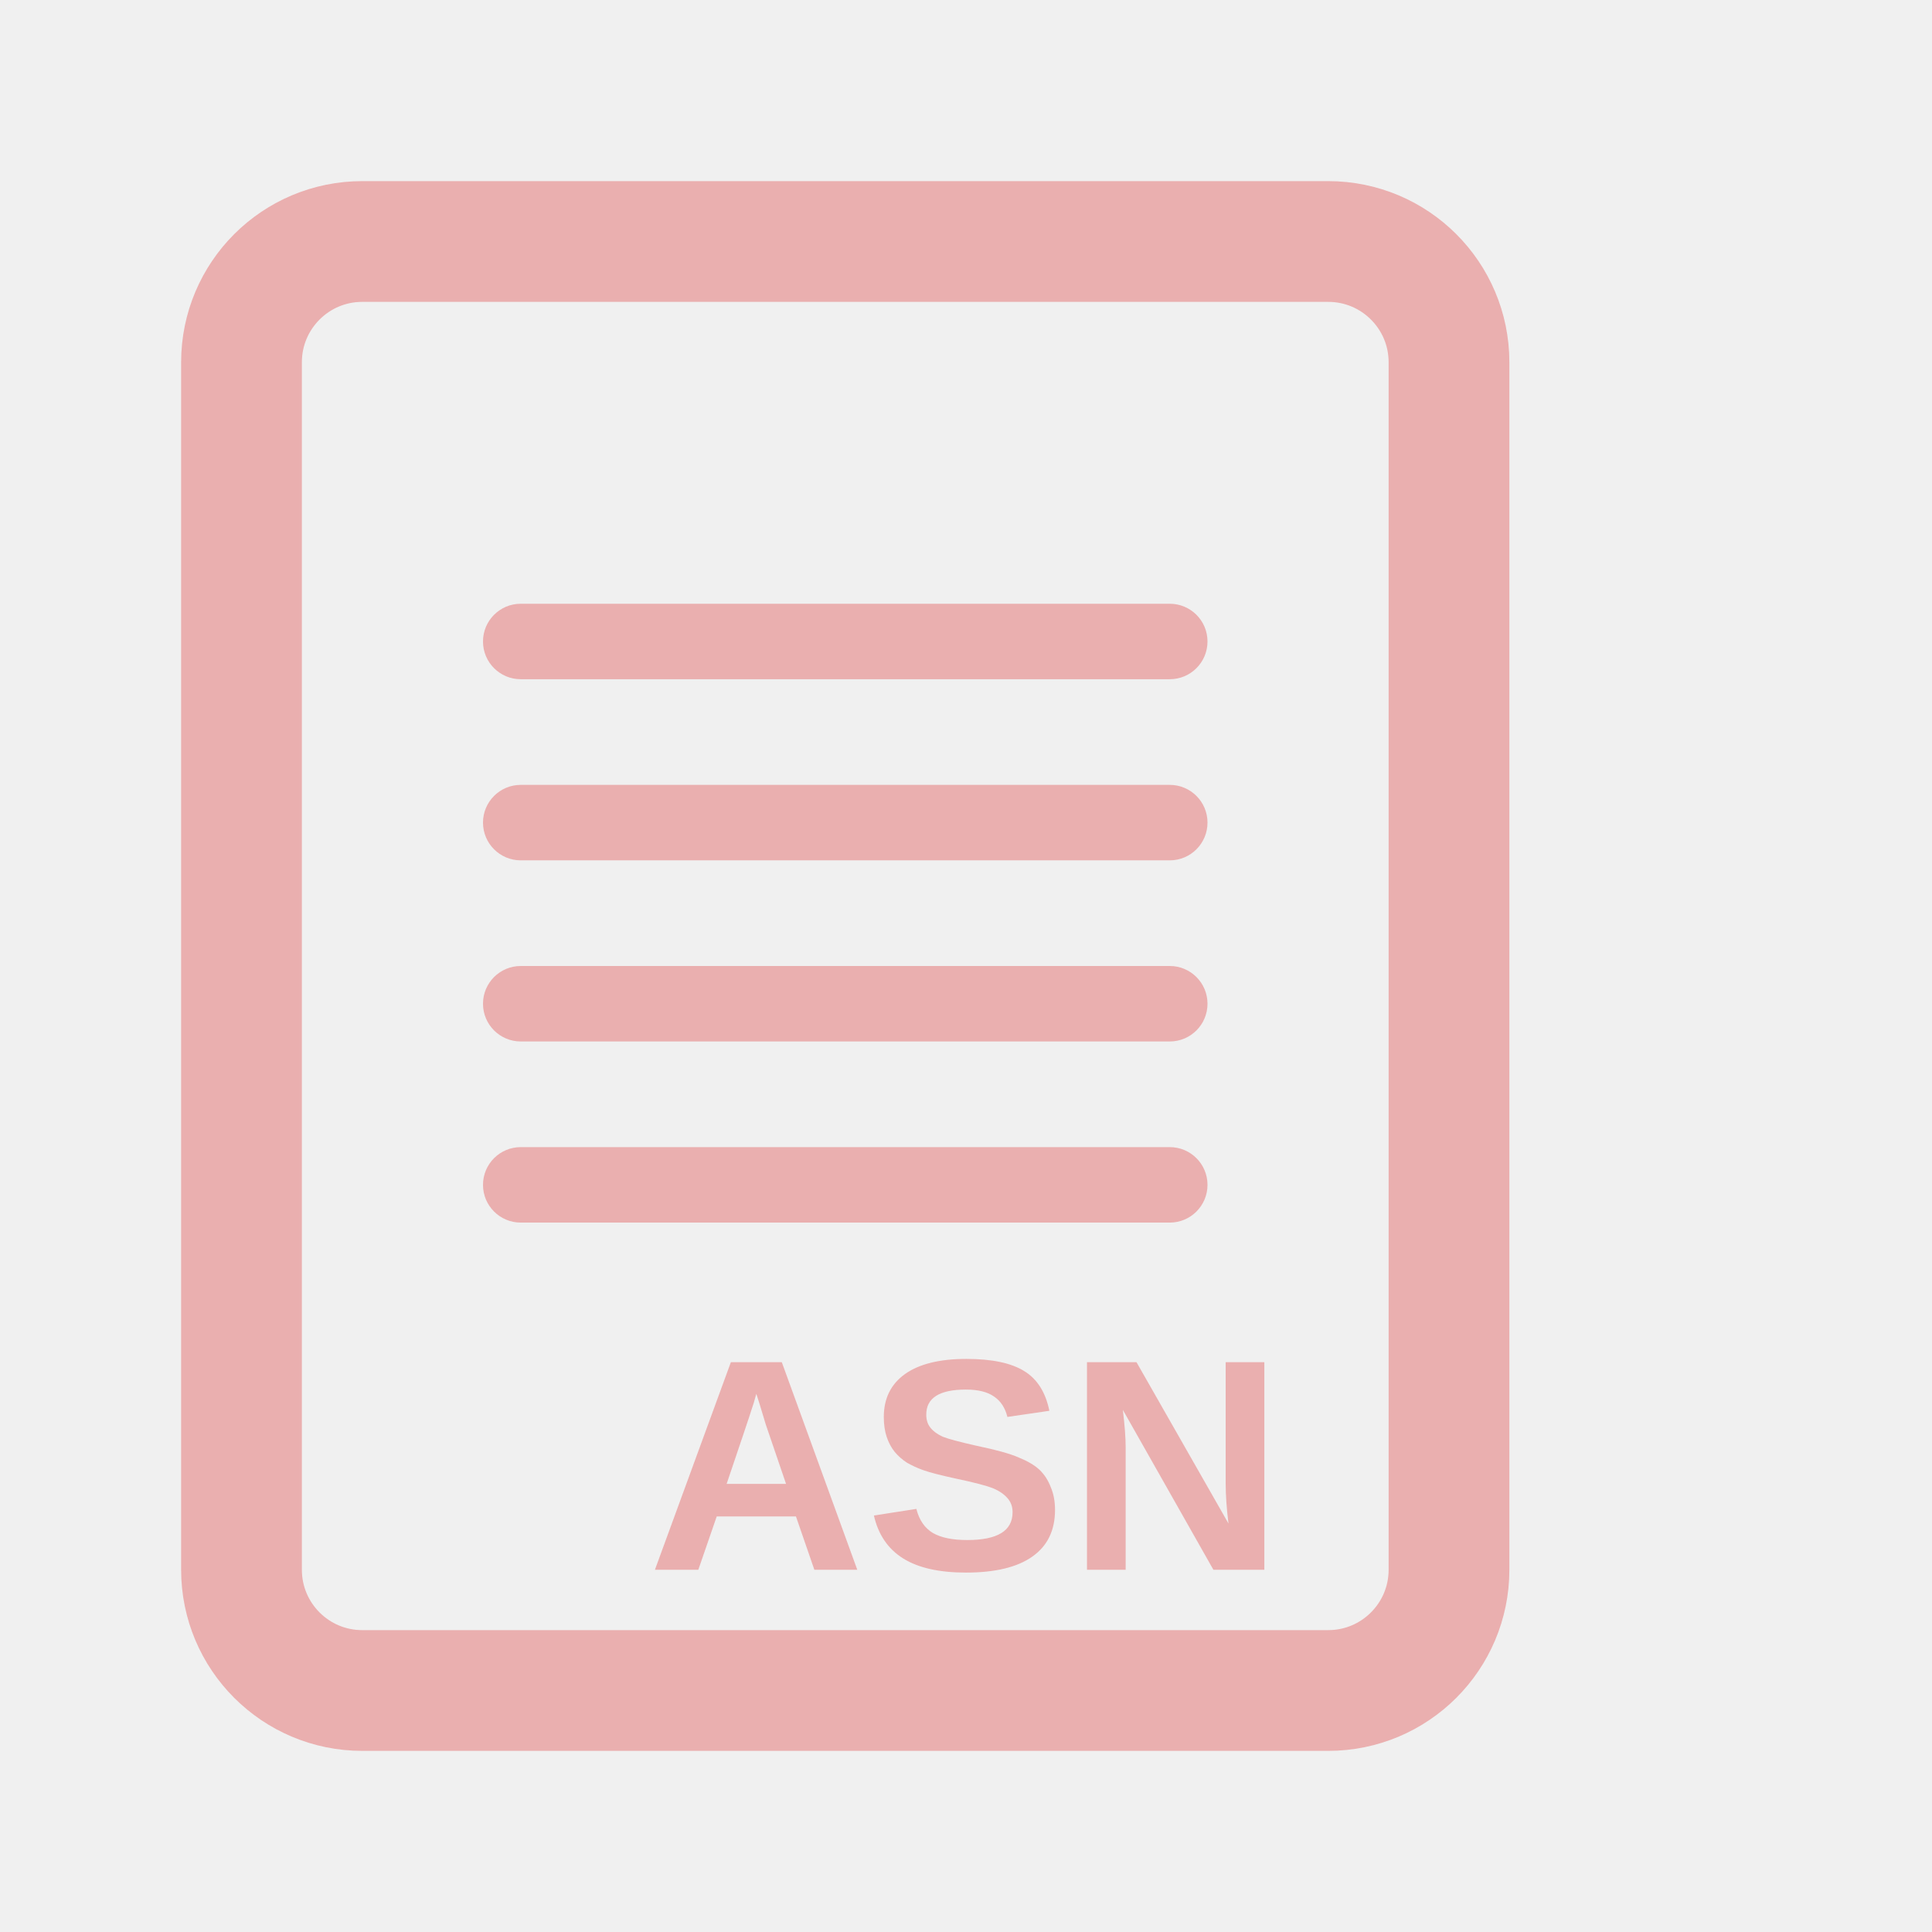
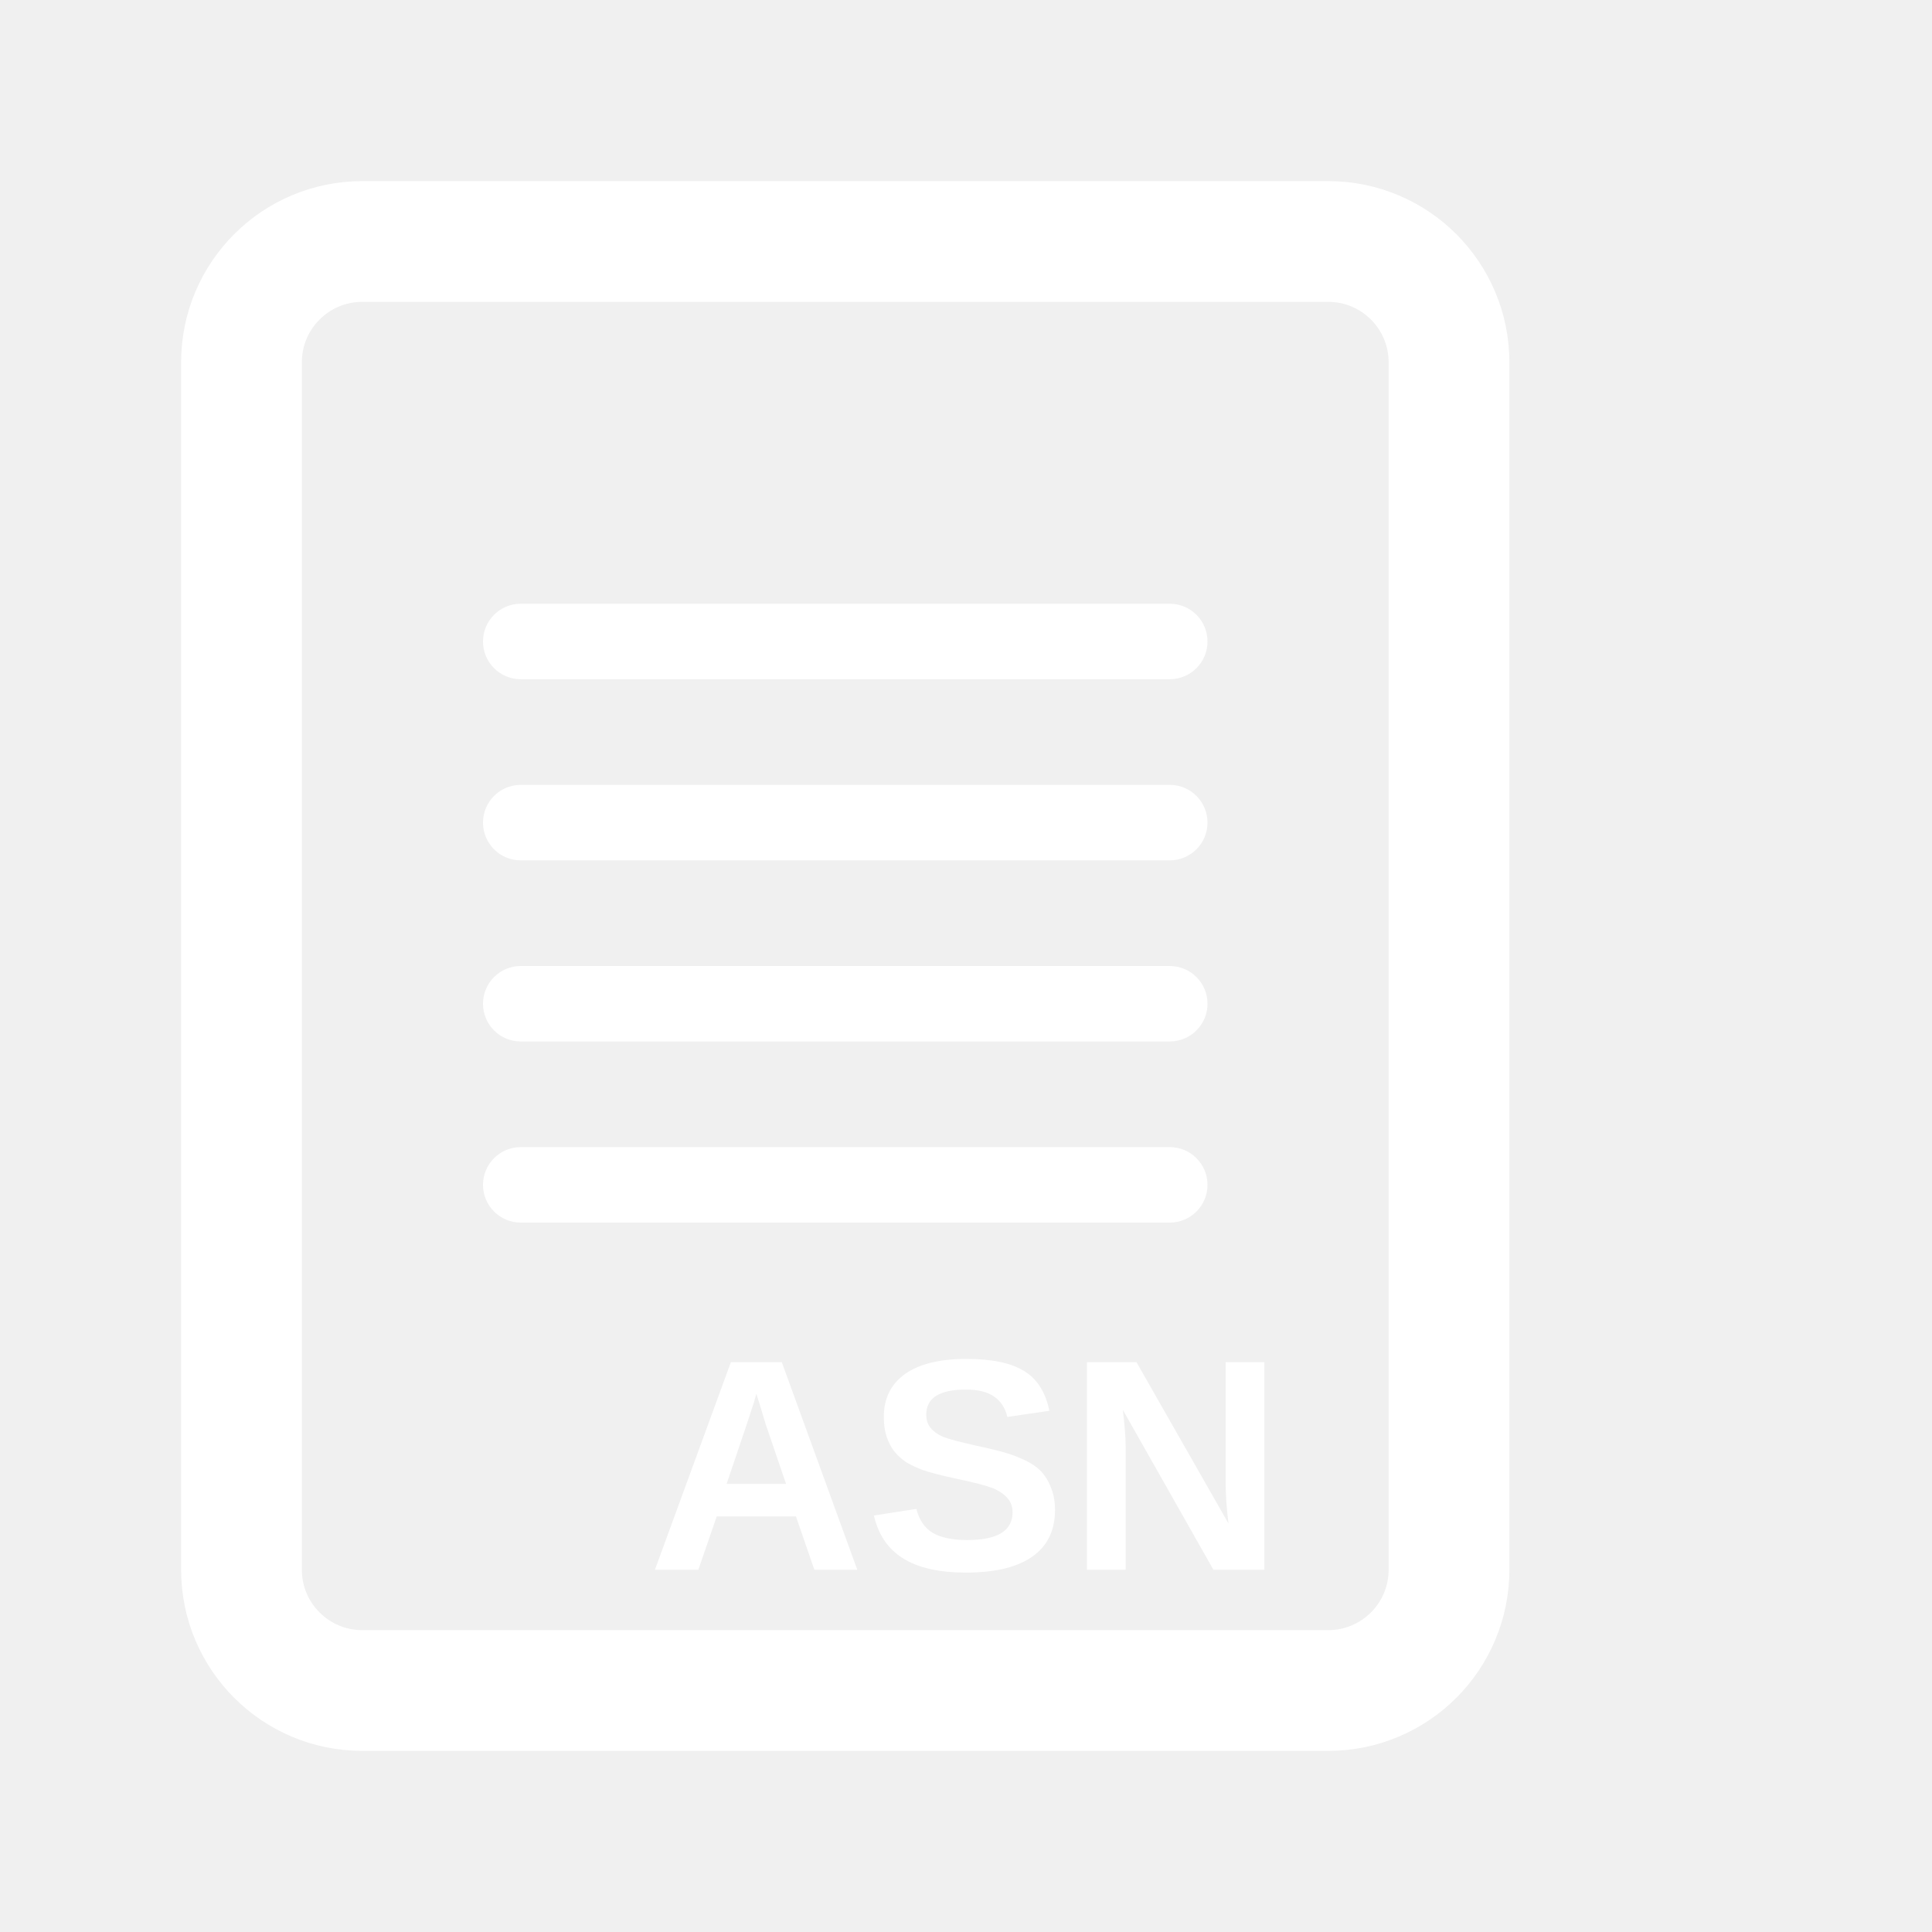
<svg xmlns="http://www.w3.org/2000/svg" width="800px" height="800px" viewBox="0 0 64 64" fill="none">
-   <rect x="8" y="8" width="40" height="48" rx="4" fill="none" stroke="#EAAFAF" stroke-width="4" />
-   <rect x="16" y="20" width="24" height="2.5" rx="1.25" fill="#EAAFAF" />
-   <rect x="16" y="26" width="24" height="2.5" rx="1.25" fill="#EAAFAF" />
-   <rect x="16" y="32" width="24" height="2.5" rx="1.25" fill="#EAAFAF" />
-   <rect x="16" y="38" width="24" height="2.5" rx="1.25" fill="#EAAFAF" />
-   <text x="32" y="52" text-anchor="middle" font-family="Arial, Helvetica, sans-serif" font-size="10" font-weight="bold" fill="#EAAFAF">ASN</text>
+   <rect x="8" y="8" width="40" height="48" rx="4" fill="none" stroke="white" stroke-width="4" />
+   <rect x="16" y="20" width="24" height="2.5" rx="1.25" fill="white" />
+   <rect x="16" y="26" width="24" height="2.5" rx="1.25" fill="white" />
+   <rect x="16" y="32" width="24" height="2.5" rx="1.25" fill="white" />
+   <rect x="16" y="38" width="24" height="2.5" rx="1.25" fill="white" />
+   <text x="32" y="52" text-anchor="middle" font-family="Arial, Helvetica, sans-serif" font-size="10" font-weight="bold" fill="white">ASN</text>
</svg>
